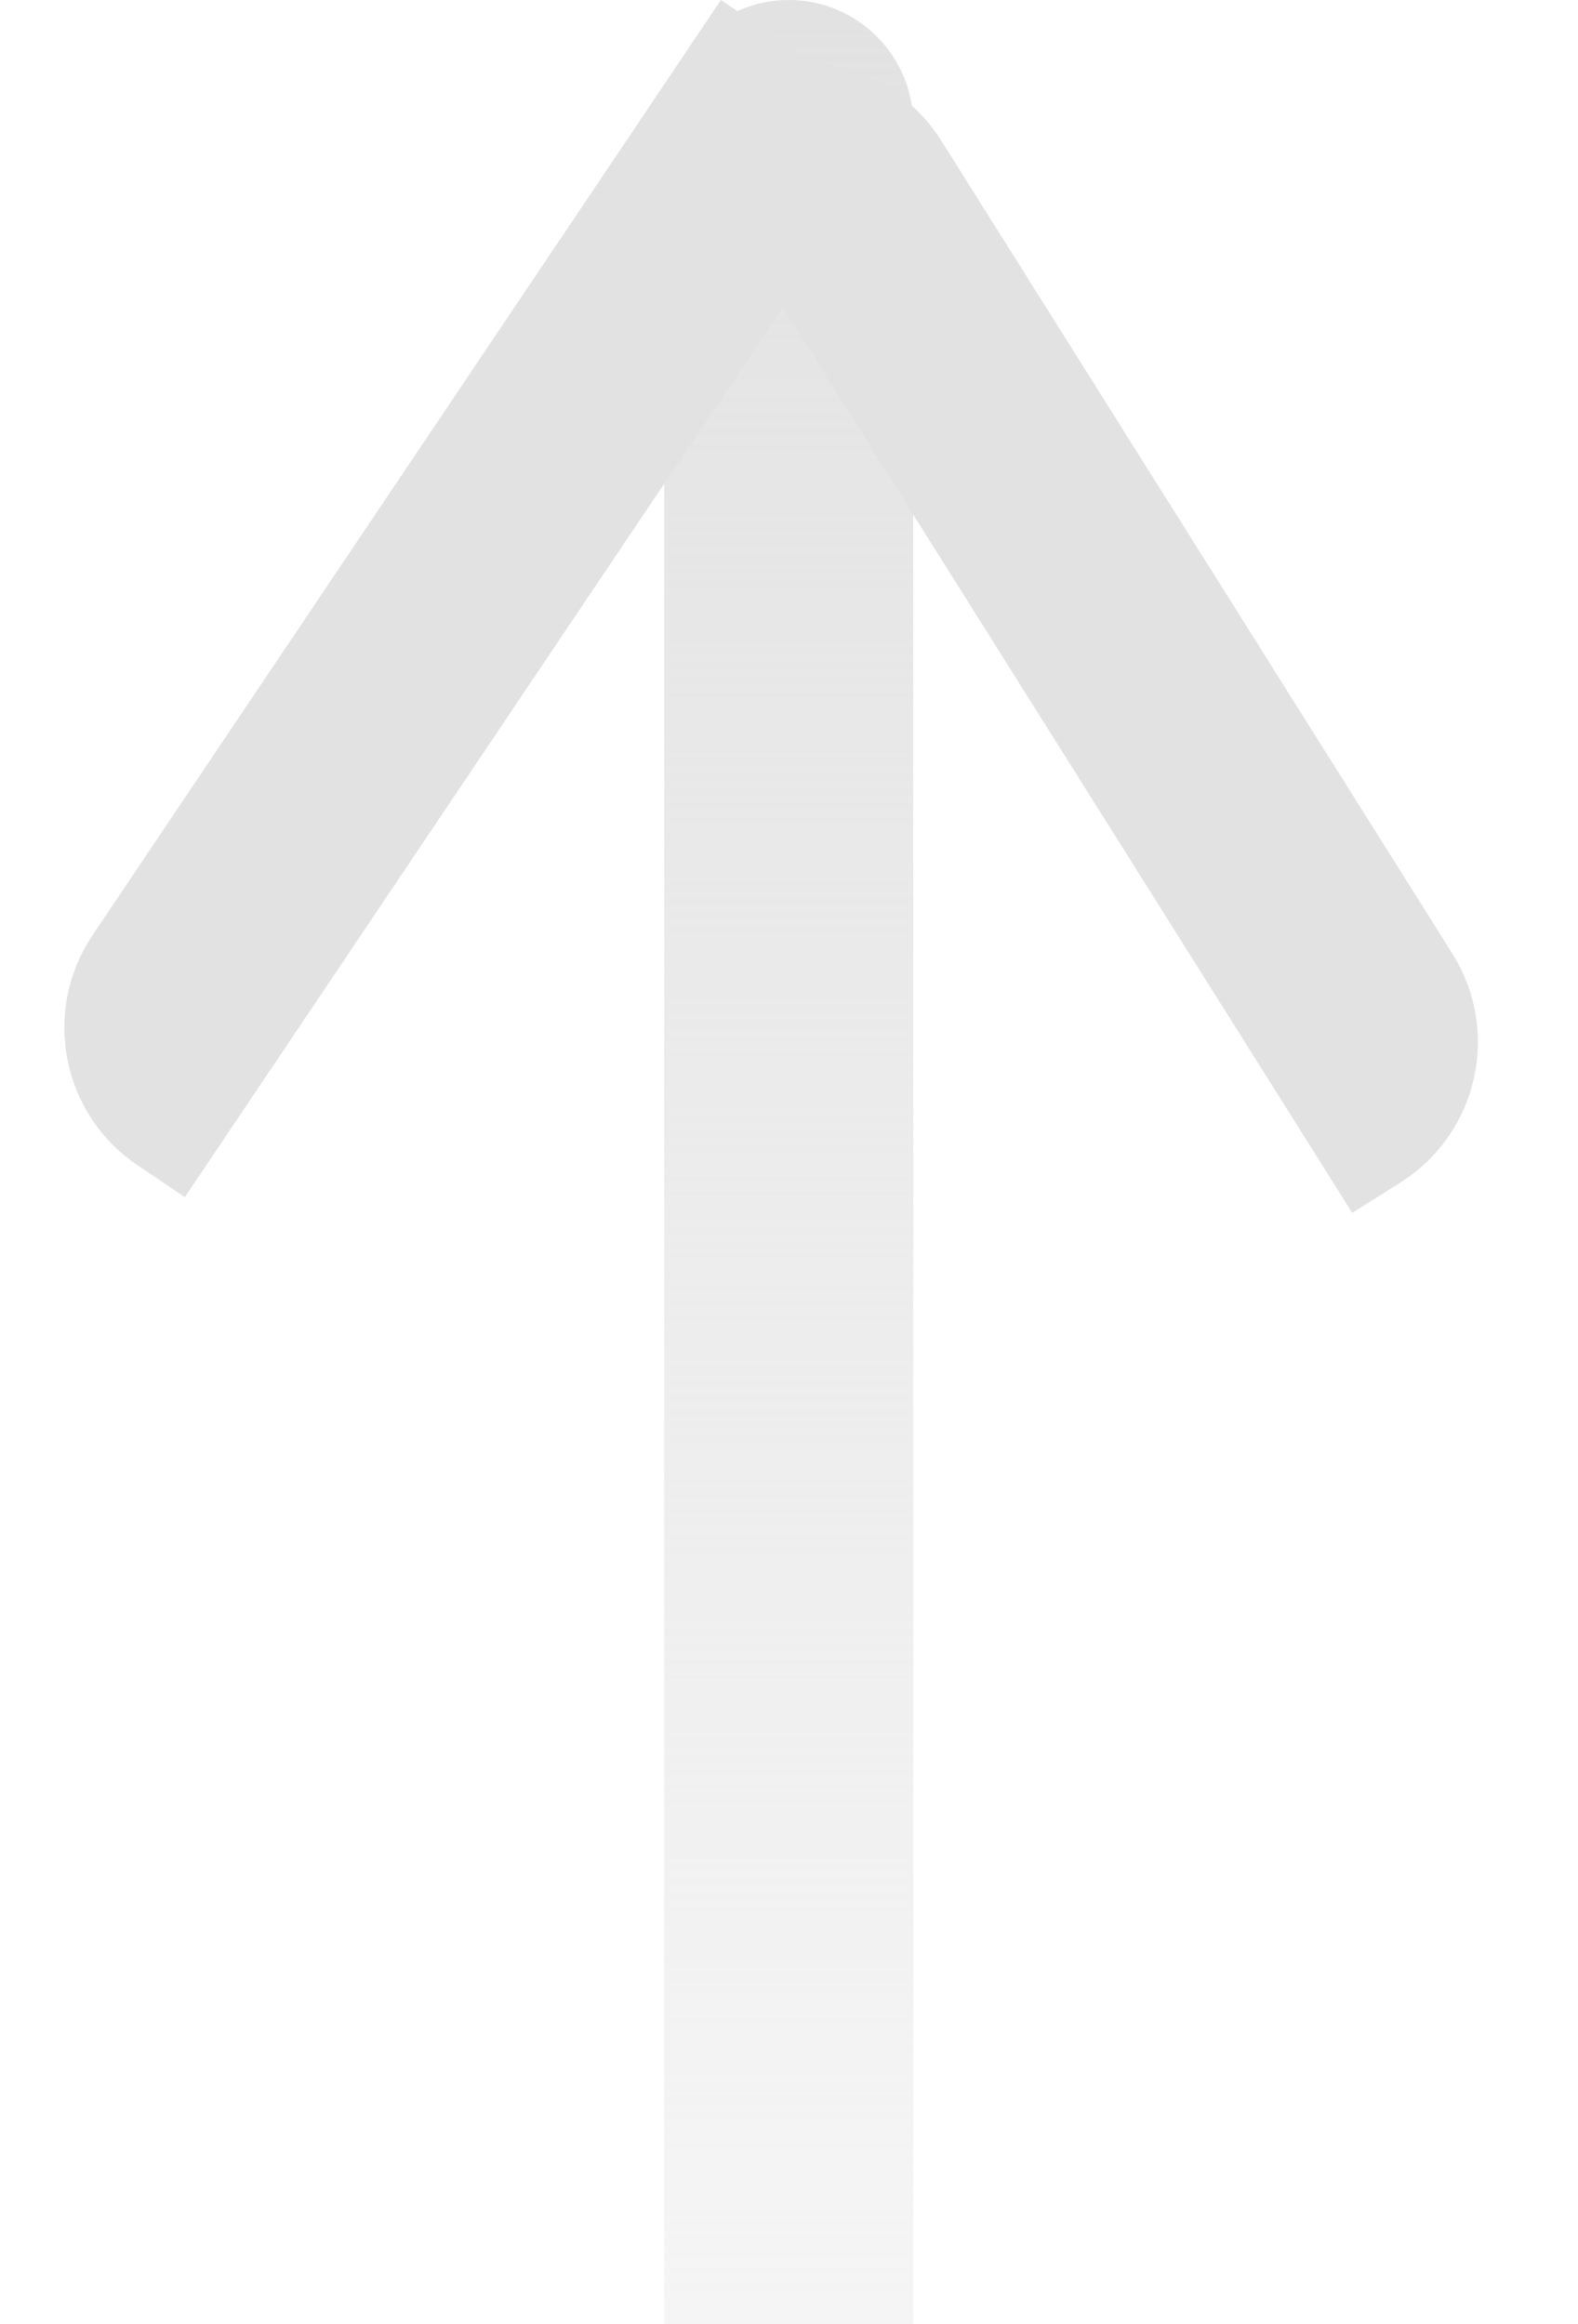
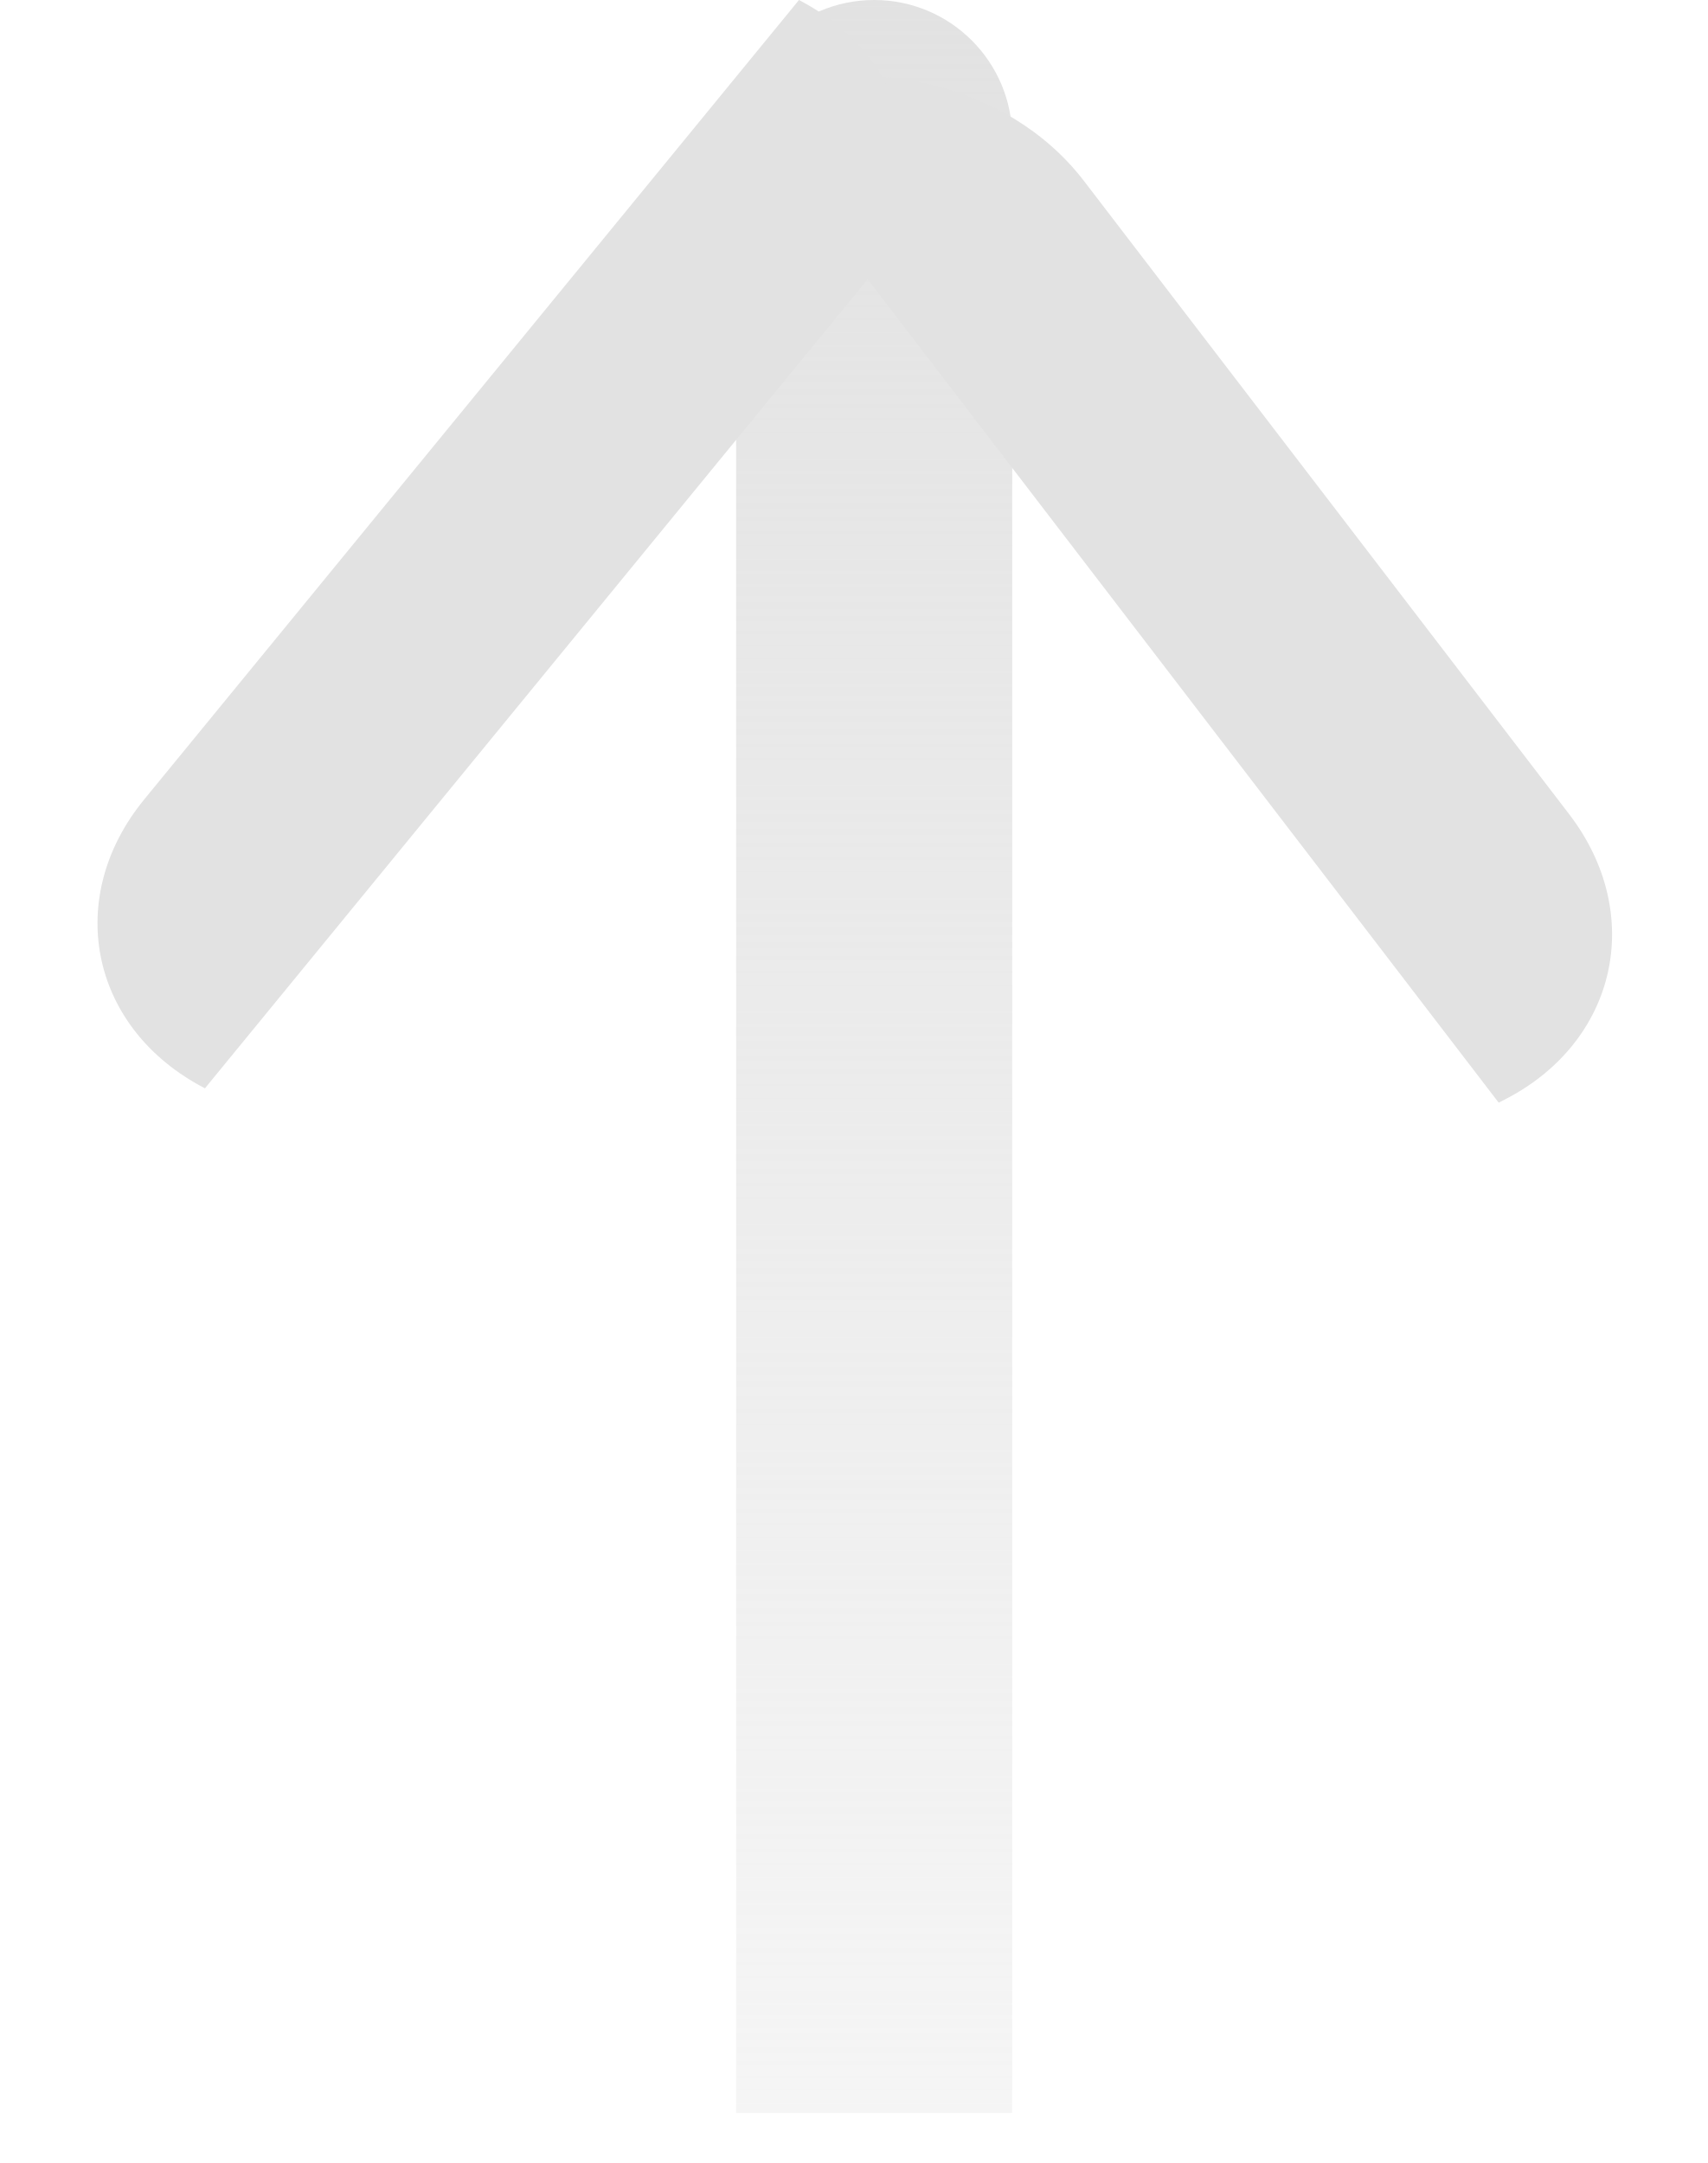
- <svg xmlns="http://www.w3.org/2000/svg" width="19" height="28" viewBox="0 0 19 28" fill="none">
-   <path d="M8 1.5C8 0.672 8.672 0 9.5 0V0C10.328 0 11 0.672 11 1.5V28H8V1.5Z" fill="url(#paint0_linear_364_2)" />
-   <path d="M8 1.428L8.578 1.064C9.514 0.477 10.748 0.758 11.336 1.693L17.494 11.491C18.082 12.427 17.8 13.661 16.865 14.249L16.287 14.613L8 1.428Z" fill="#E2E2E2" />
-   <path d="M8.683 0L9.25 0.381C10.167 0.997 10.411 2.239 9.795 3.156L2.227 14.423L1.66 14.042C0.743 13.426 0.499 12.184 1.115 11.267L8.683 0Z" fill="#E2E2E2" />
+ <svg xmlns="http://www.w3.org/2000/svg" width="15" height="19" viewBox="0 0 15 19" fill="none">
+   <path d="M6.466 1.212C6.466 0.543 7.009 0 7.678 0V0C8.348 0 8.891 0.543 8.891 1.212V18.56H6.466V1.212Z" fill="url(#paint0_linear_364_2)" />
+   <path d="M6.466 0.946L6.524 0.916C7.506 0.41 8.847 0.711 9.519 1.587L13.783 7.152C14.455 8.029 14.204 9.15 13.222 9.656L13.164 9.686L6.466 0.946Z" fill="#E2E2E2" />
+   <path d="M7.018 0L7.067 0.027C8.034 0.56 8.251 1.684 7.551 2.539L1.8 9.56L1.752 9.534C0.784 9.001 0.567 7.876 1.267 7.022L7.018 0Z" fill="#E2E2E2" />
  <defs>
-     <linearGradient id="paint0_linear_364_2" x1="9.5" y1="0" x2="9.5" y2="28" gradientUnits="userSpaceOnUse">
+     <linearGradient id="paint0_linear_364_2" x1="7.678" y1="0" x2="7.678" y2="18.56" gradientUnits="userSpaceOnUse">
      <stop stop-color="#E2E2E2" />
      <stop offset="1" stop-color="#E2E2E2" stop-opacity="0.34" />
    </linearGradient>
  </defs>
</svg>
